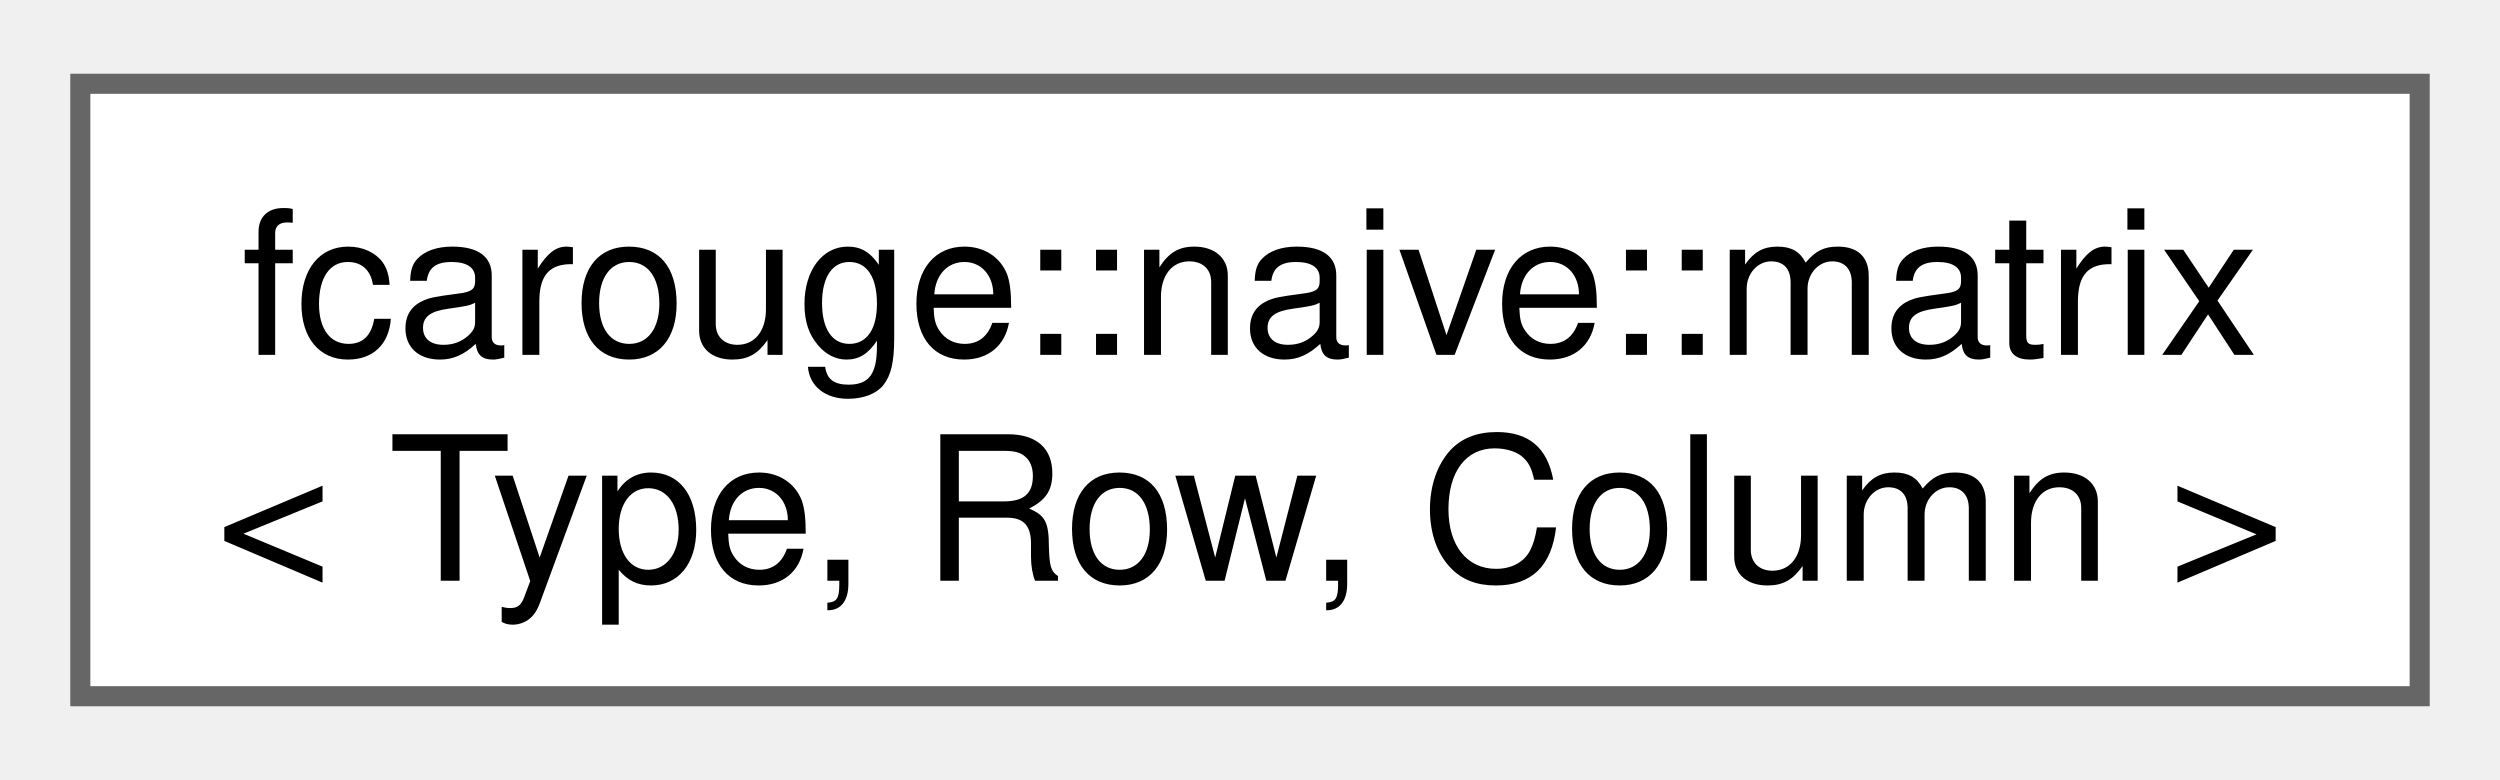
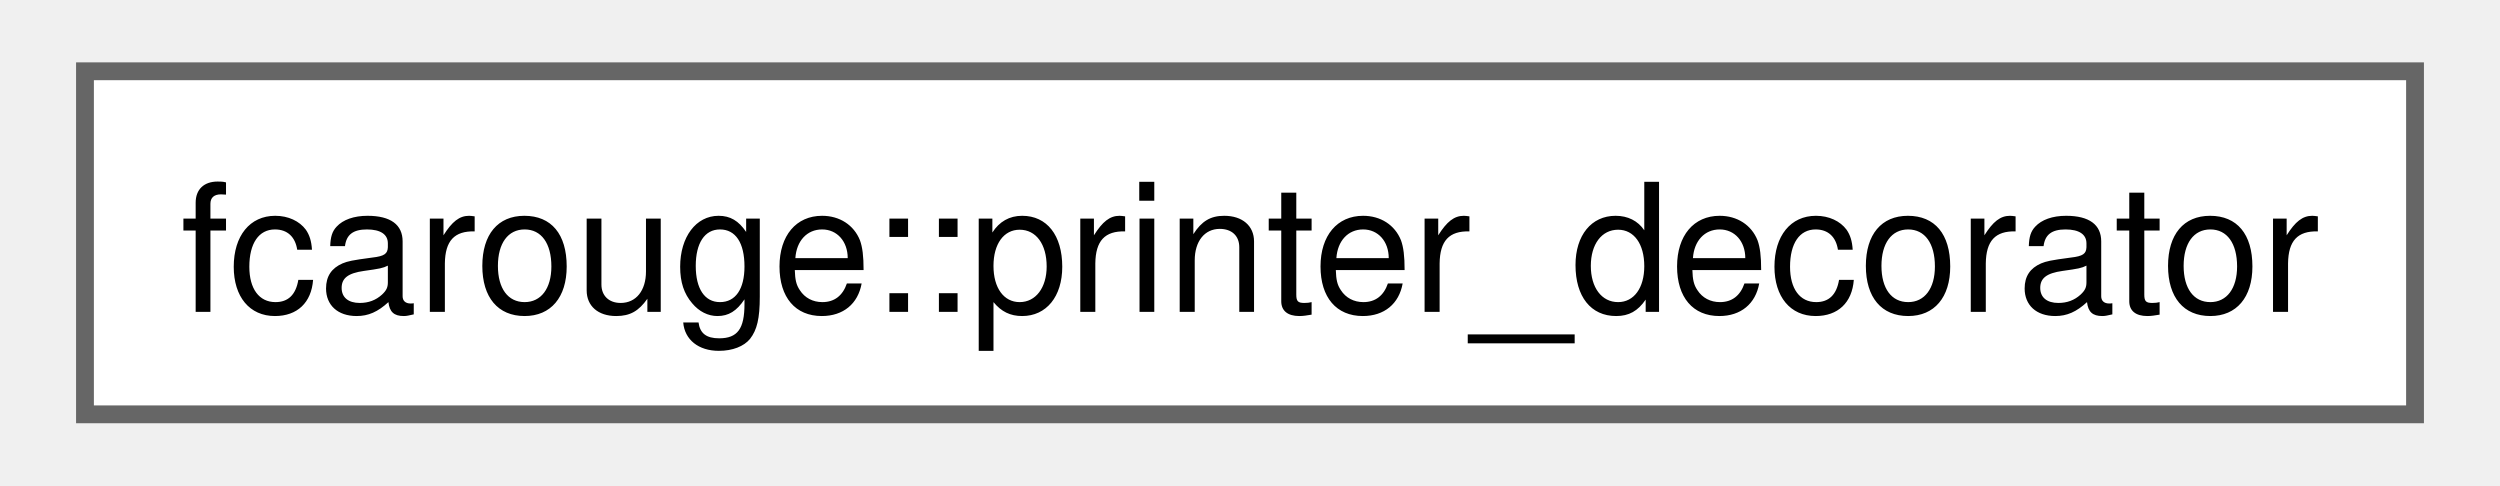
- <svg xmlns="http://www.w3.org/2000/svg" xmlns:xlink="http://www.w3.org/1999/xlink" width="125pt" height="39pt" viewBox="0.00 0.00 124.50 38.50">
-   <g id="graph0" class="graph" transform="scale(1 1) rotate(0) translate(4 34.5)">
+ <svg xmlns="http://www.w3.org/2000/svg" xmlns:xlink="http://www.w3.org/1999/xlink" width="139pt" height="27pt" viewBox="0.00 0.00 138.75 27.25">
+   <g id="graph0" class="graph" transform="scale(1 1) rotate(0) translate(4 23.25)">
    <g id="Node000000" class="node">
      <g id="a_Node000000">
-         <a xlink:href="structfcarouge_1_1naive_1_1matrix.xhtml" target="_top" xlink:title="Naive matrix.">
-           <polygon fill="white" stroke="#666666" points="116.5,-30.5 0,-30.5 0,0 116.5,0 116.5,-30.5" />
-           <text text-anchor="start" x="8" y="-17" font-family="Helvetica,sans-Serif" font-size="10.00">fcarouge::naive::matrix</text>
-           <text text-anchor="middle" x="58.25" y="-5.75" font-family="Helvetica,sans-Serif" font-size="10.00">&lt; Type, Row, Column &gt;</text>
+         <a xlink:href="structfcarouge_1_1printer__decorator.xhtml" target="_top" xlink:title=" ">
+           <polygon fill="white" stroke="#666666" points="130.75,-19.25 0,-19.25 0,0 130.75,0 130.75,-19.25" />
+           <text text-anchor="middle" x="65.38" y="-5.75" font-family="Helvetica,sans-Serif" font-size="10.00">fcarouge::printer_decorator</text>
        </a>
      </g>
    </g>
  </g>
</svg>
